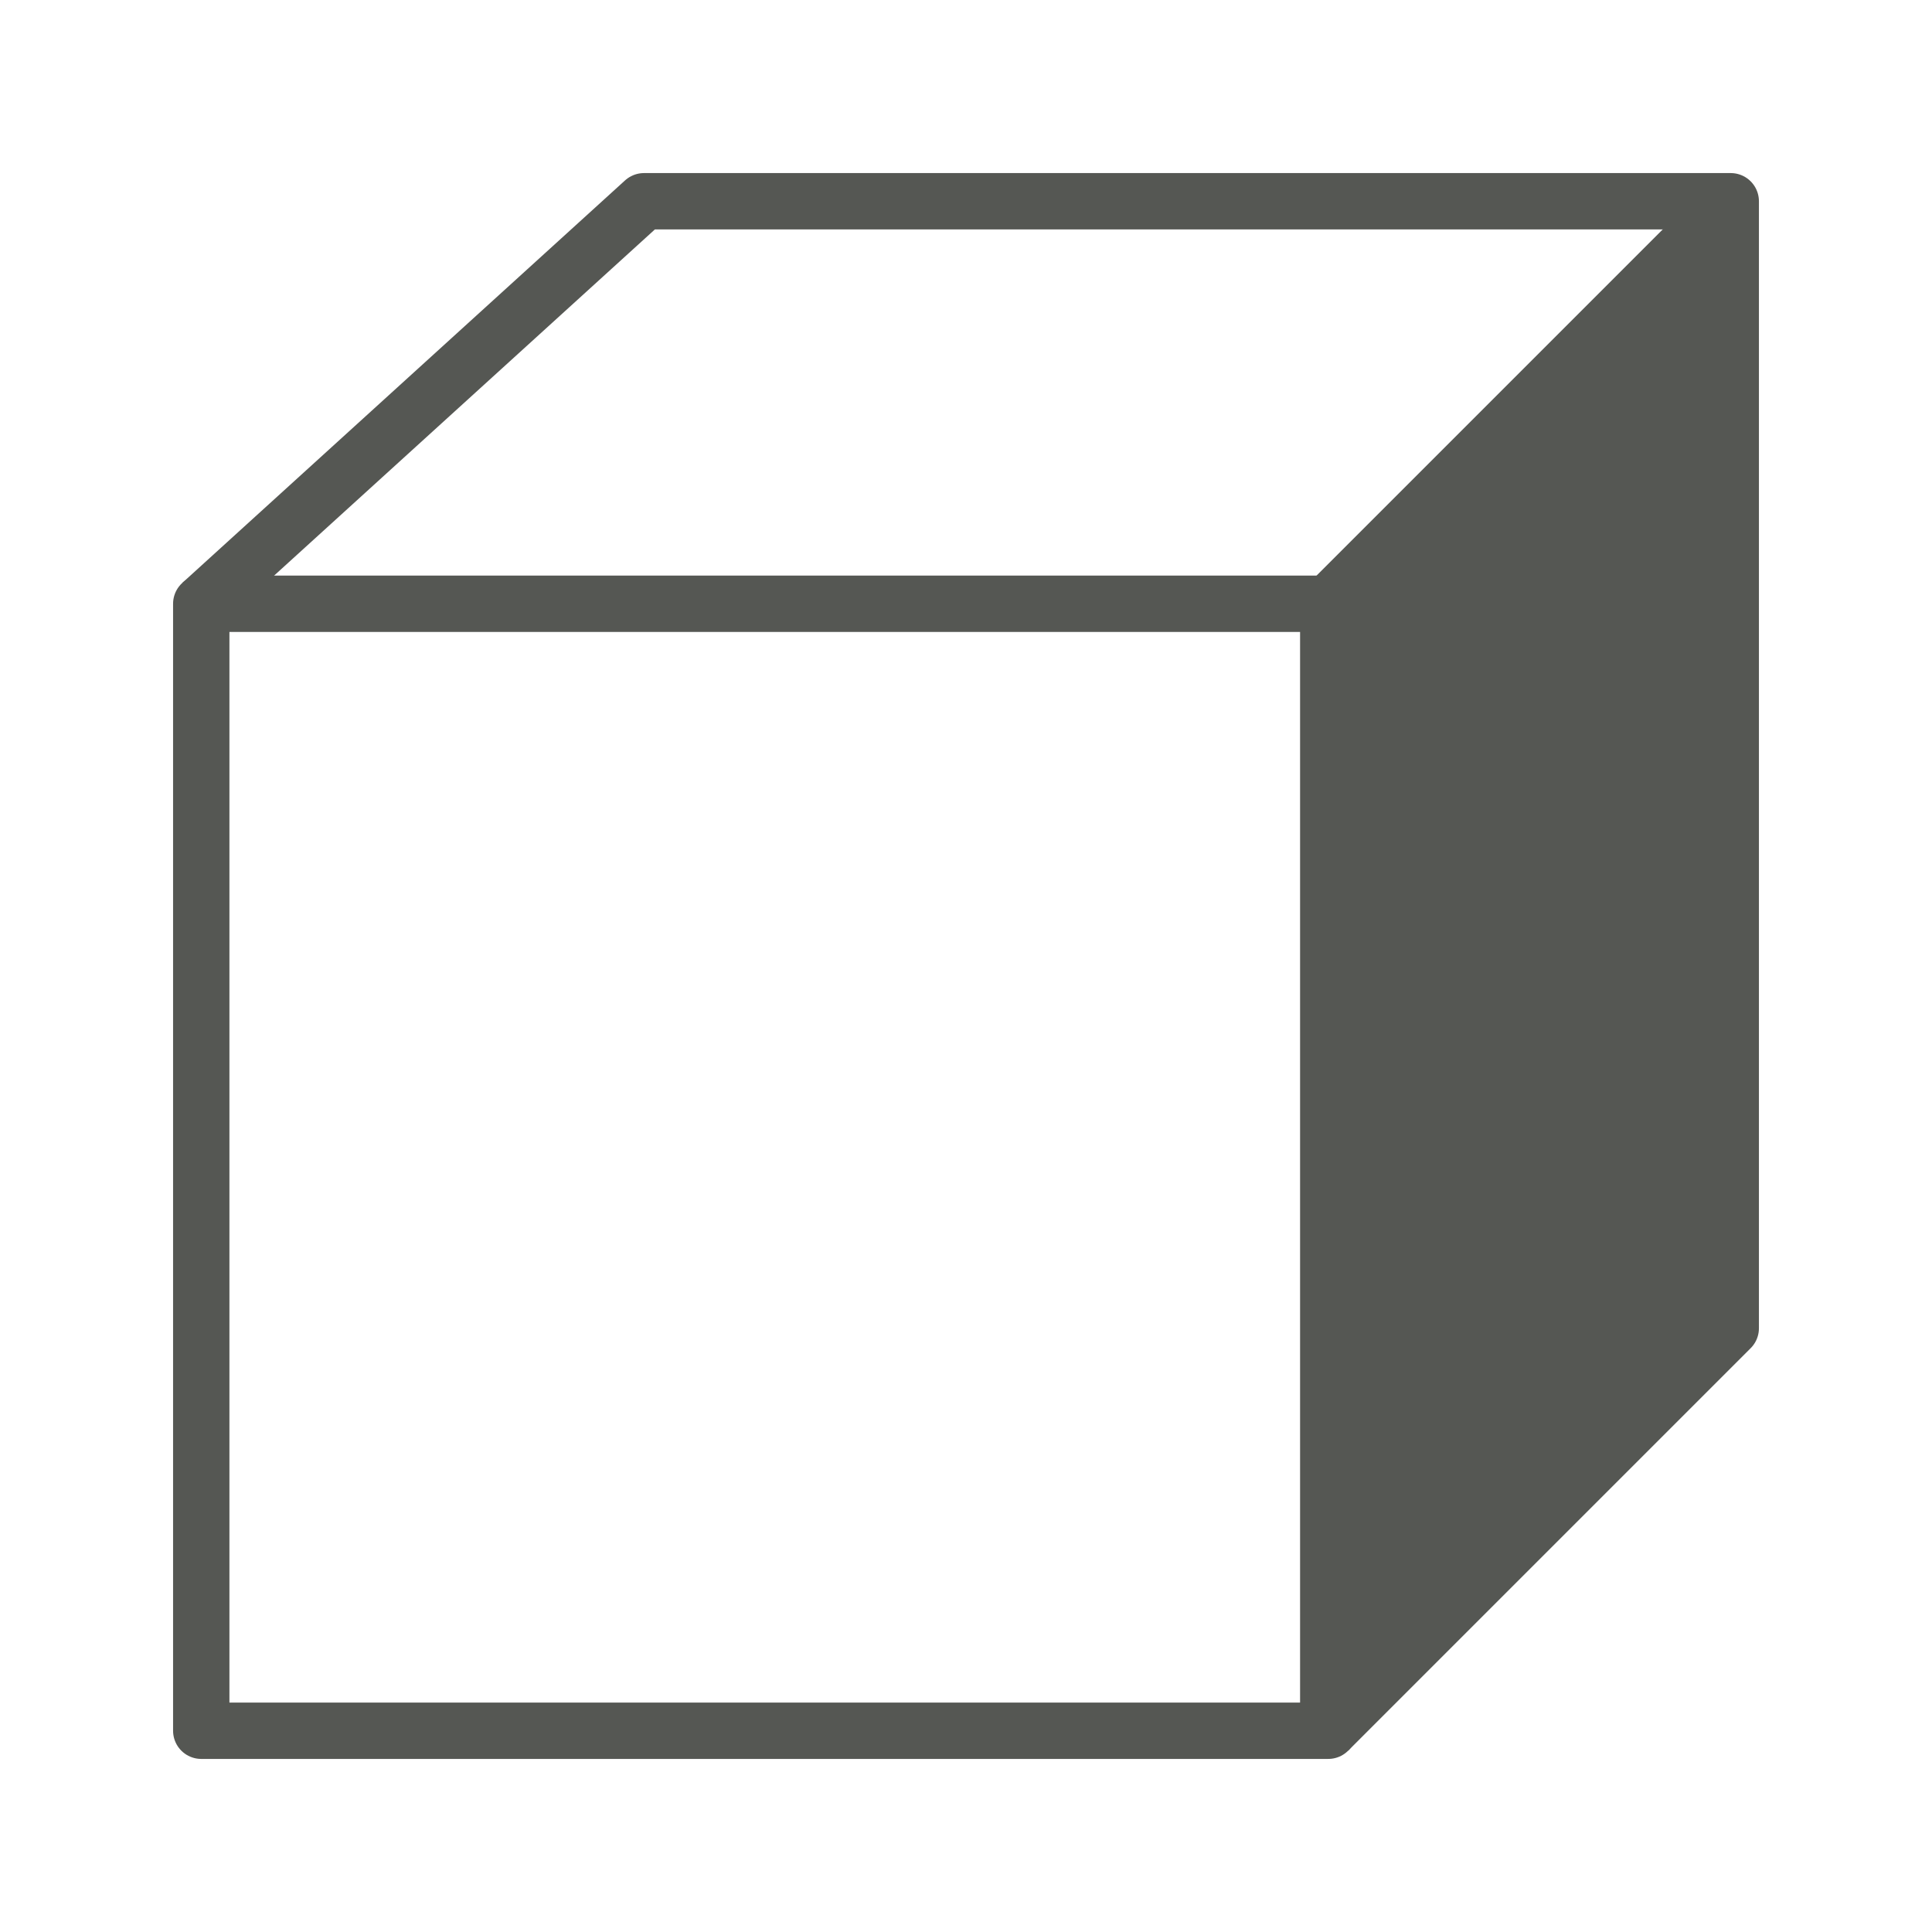
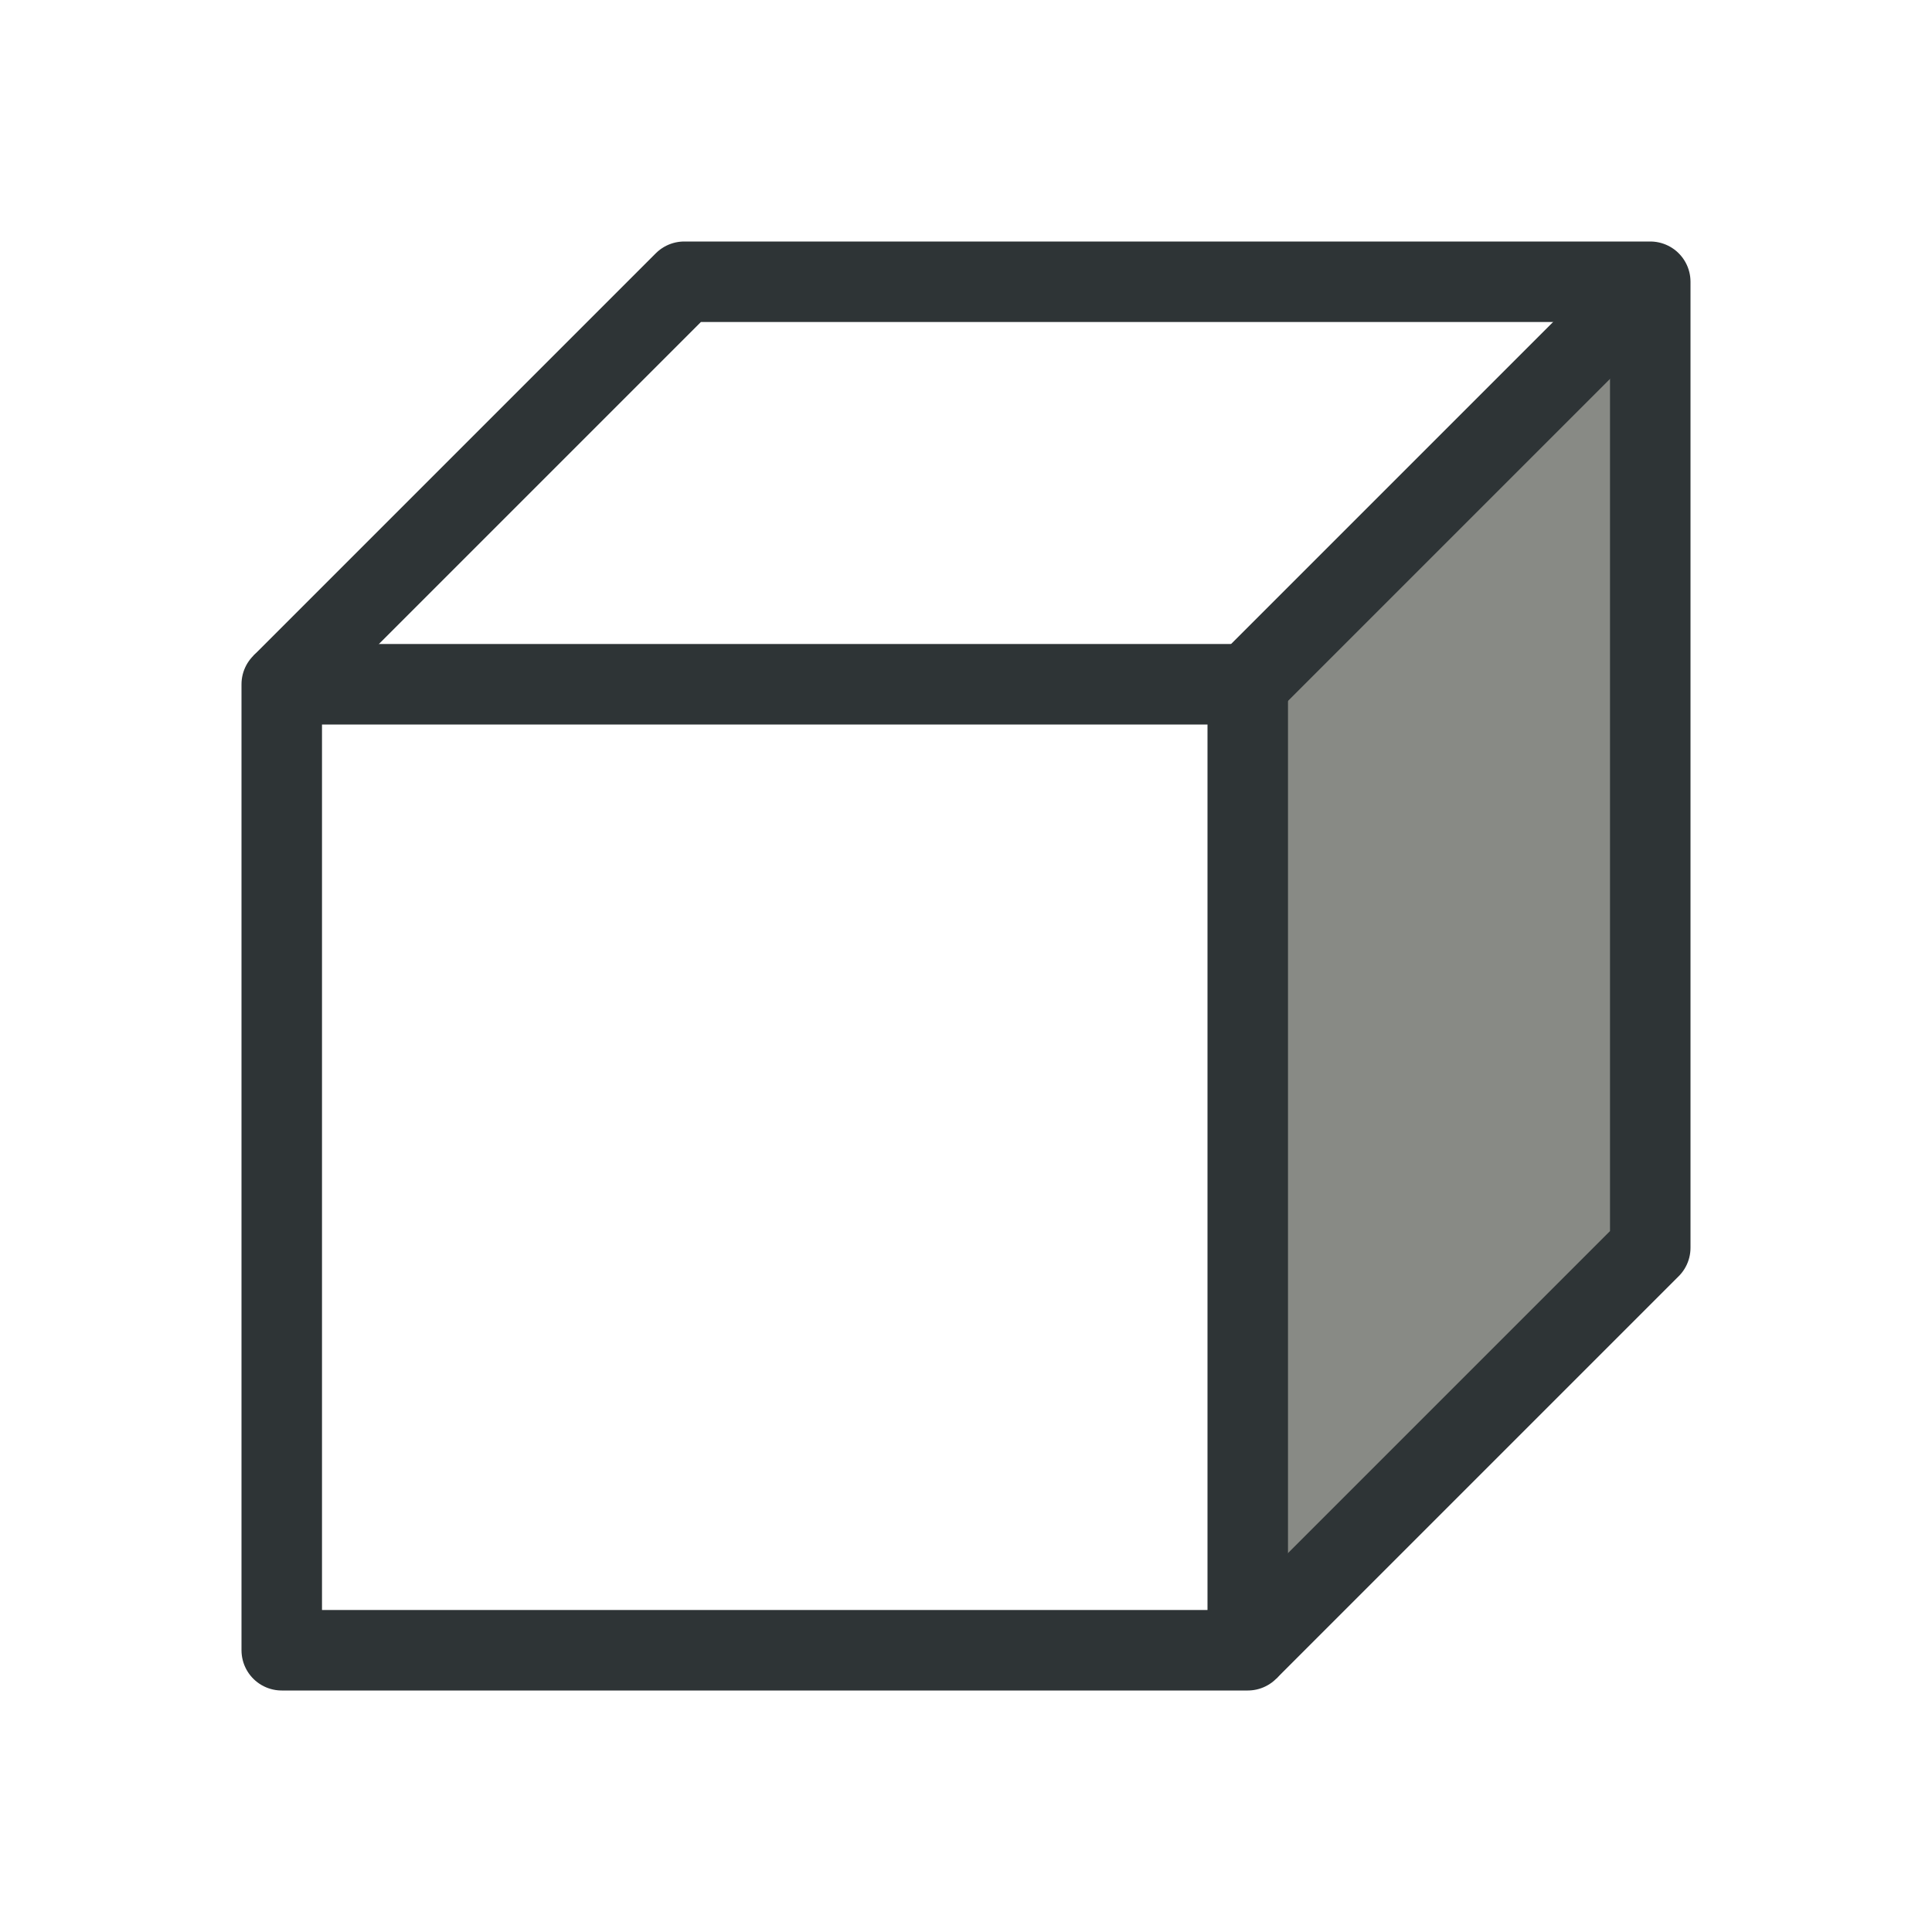
<svg xmlns="http://www.w3.org/2000/svg" width="24" height="24" viewBox="0 0 24 24" version="1.1" id="svg5" xml:space="preserve">
  <defs id="defs2" />
  <g id="layer3">
-     <path style="fill:#555753;stroke:none;stroke-linecap:round;stroke-linejoin:miter;stroke-miterlimit:4;stroke-dashoffset:1;paint-order:fill markers stroke" d="m 21.5,2.5 v 14 l -5,5 v -14 z" id="path357" />
+     <path style="fill:#888a85;stroke:none;stroke-linecap:round;stroke-linejoin:miter;stroke-miterlimit:4;stroke-dashoffset:1;paint-order:fill markers stroke" d="m 20.5,3.5 v 12 l -5,5 v -12 z" id="path357" />
    <path style="display:inline;fill:none;fill-opacity:0.5;stroke:none;stroke-width:1.2;stroke-linejoin:round;stroke-dashoffset:1;paint-order:fill markers stroke" d="m 16.5,7.5 v 13 l 5,-5 v -13 l -5,5" id="path453" />
-     <path style="display:inline;fill:none;stroke:#555753;stroke-width:0.7;stroke-linejoin:round;stroke-dasharray:none;stroke-dashoffset:1;paint-order:fill markers stroke" d="M 2.5,7.5 8,2.5 h 13.5 v 14 l -5,5" id="path466" />
-     <path style="display:inline;fill:none;stroke:#555753;stroke-width:0.7;stroke-linejoin:round;stroke-dashoffset:1;paint-order:fill markers stroke;stroke-dasharray:none" d="m 21.5,2.5 -5,5" id="path468" />
-     <path style="display:inline;fill:none;fill-opacity:1;stroke:#555753;stroke-width:0.7;stroke-linejoin:round;stroke-dasharray:none;stroke-dashoffset:1;stroke-opacity:1;paint-order:fill markers stroke" d="m 2.5,21.5 h 14 v -14 h -14 z" id="path368" />
+     <path style="display:inline;fill:none;stroke:#2e3436;stroke-width:1;stroke-linejoin:round;stroke-dasharray:none;stroke-dashoffset:1;paint-order:fill markers stroke" d="m 3.5,8.5 5,-5 h 12 v 12 l -5,5" id="path466" />
+     <path style="display:inline;fill:none;stroke:#2e3436;stroke-width:1;stroke-linejoin:round;stroke-dasharray:none;stroke-dashoffset:1;paint-order:fill markers stroke" d="m 20.5,3.5 -5,5" id="path468" />
+     <path style="display:inline;fill:none;fill-opacity:1;stroke:#2e3436;stroke-width:1;stroke-linejoin:round;stroke-dasharray:none;stroke-dashoffset:1;stroke-opacity:1;paint-order:fill markers stroke" d="m 3.5,20.5 h 12 v -12 h -12 z" id="path368" />
  </g>
</svg>
